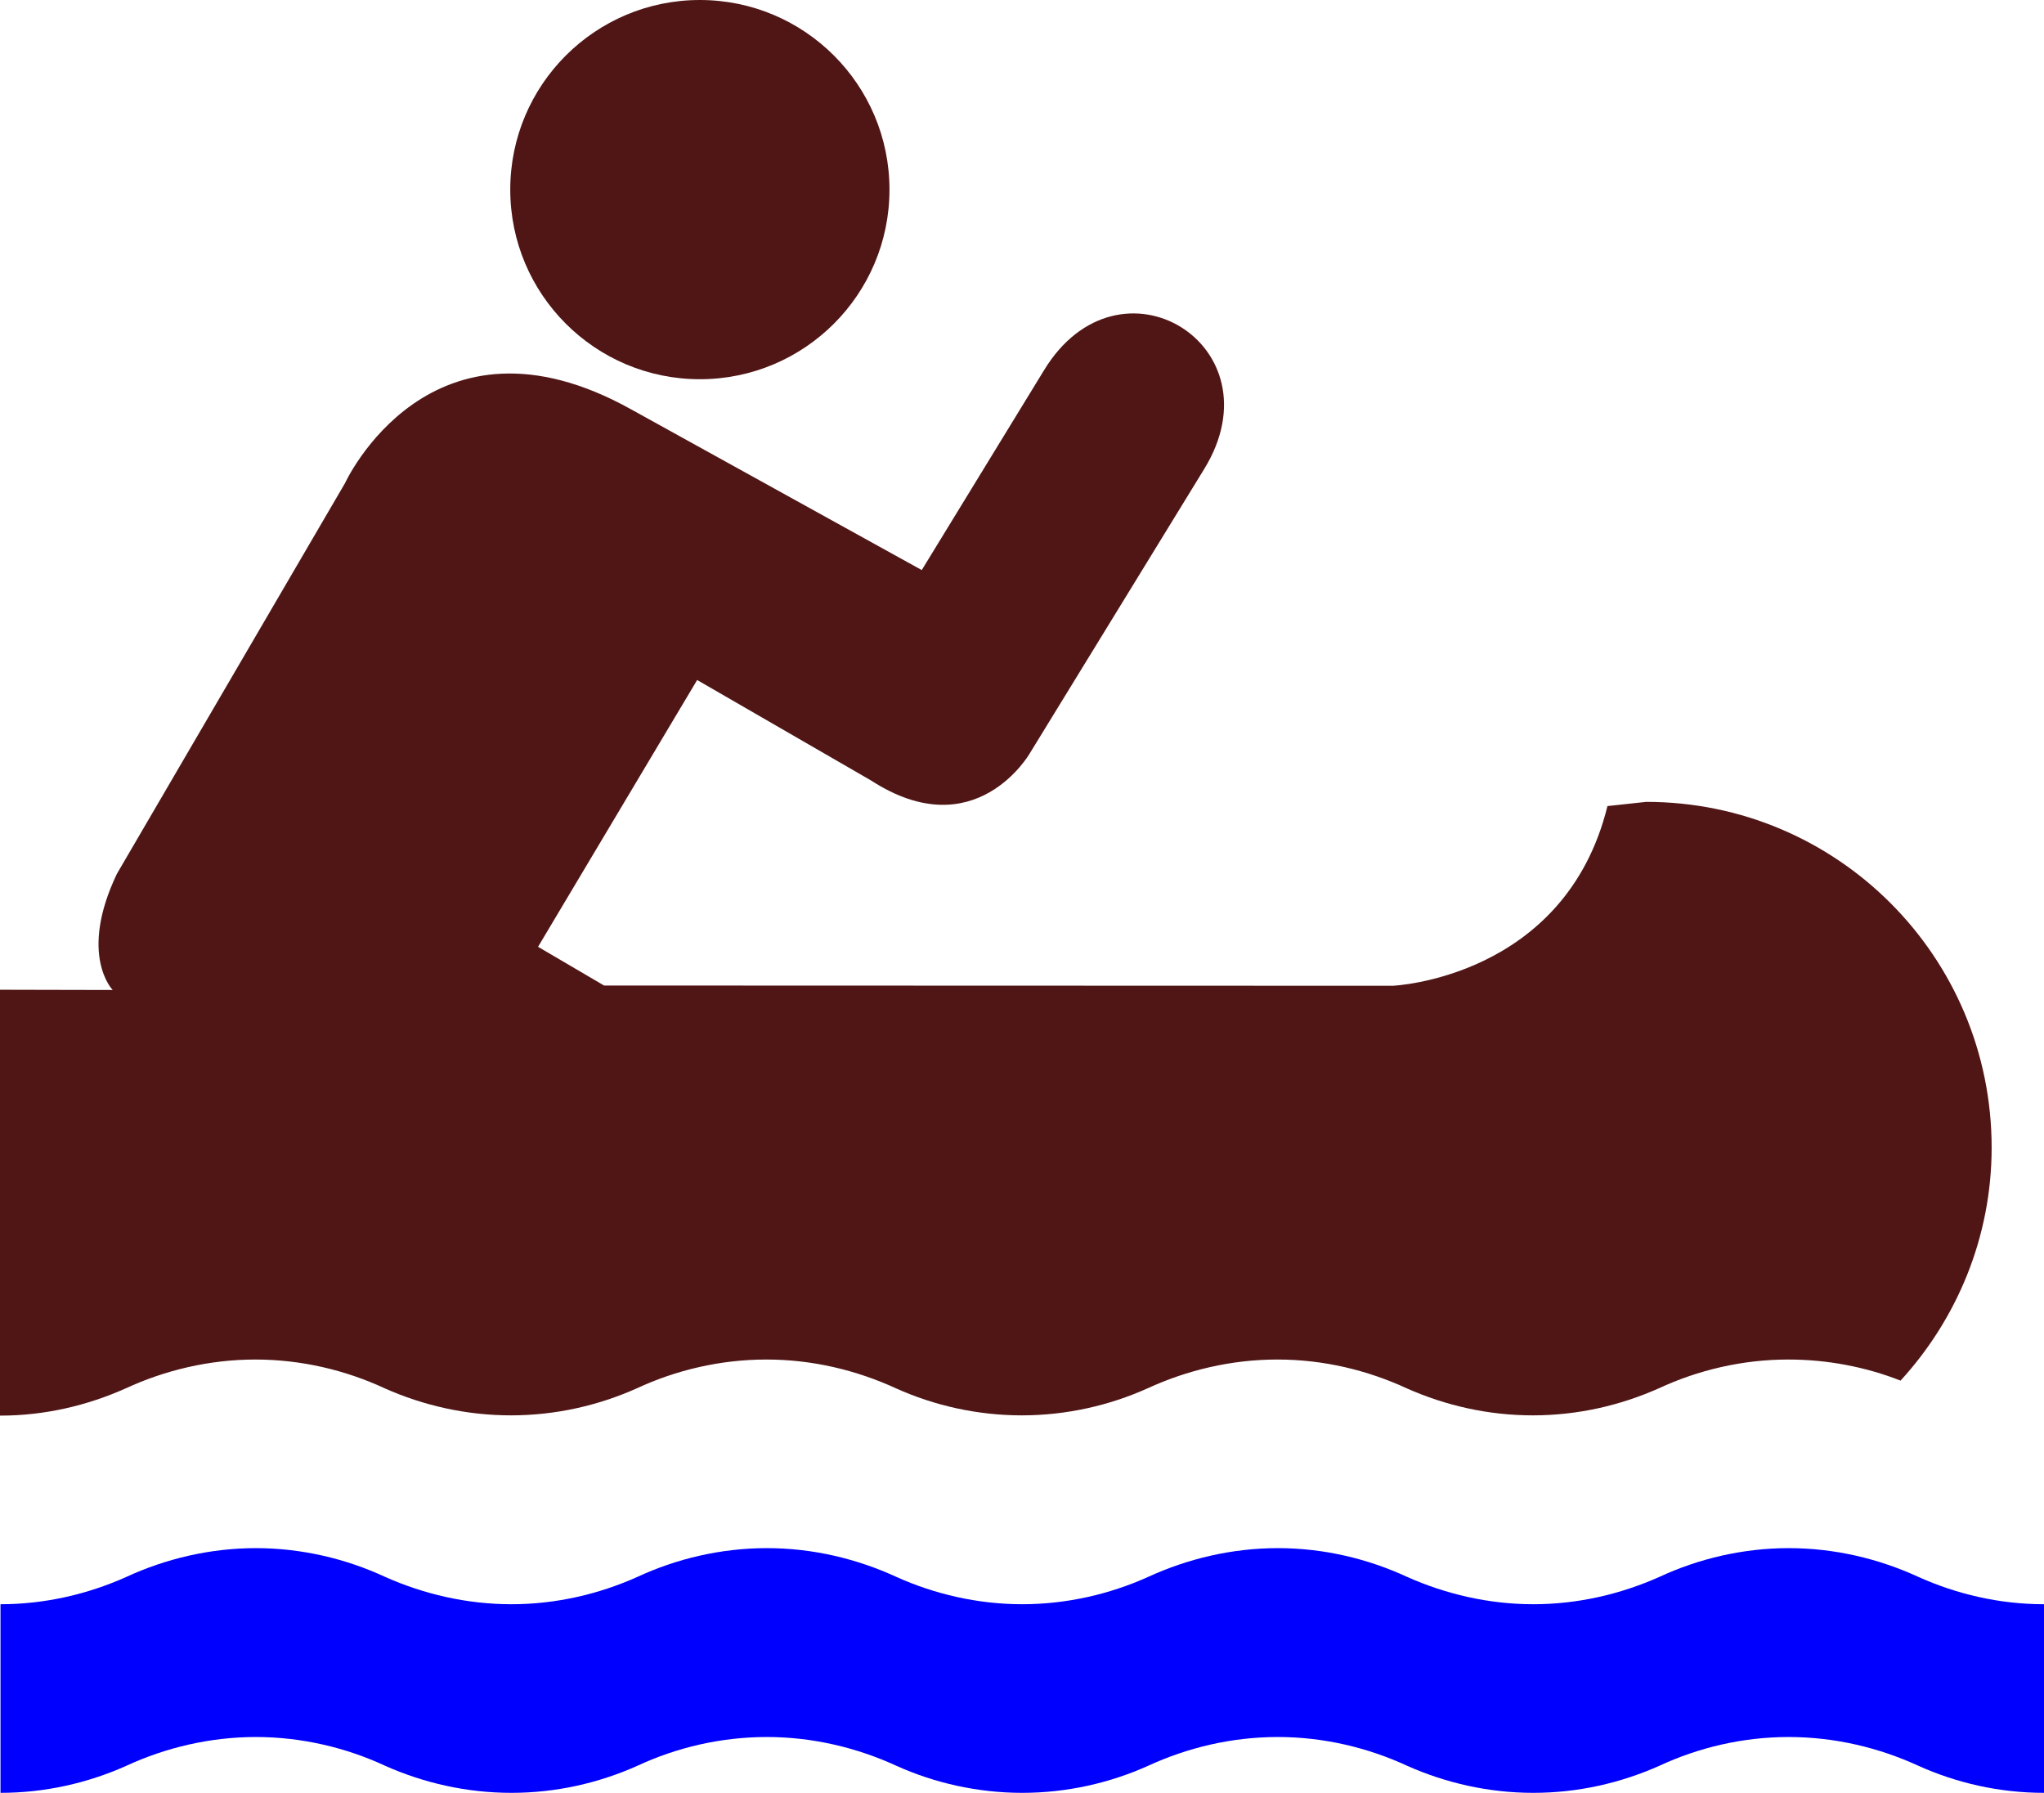
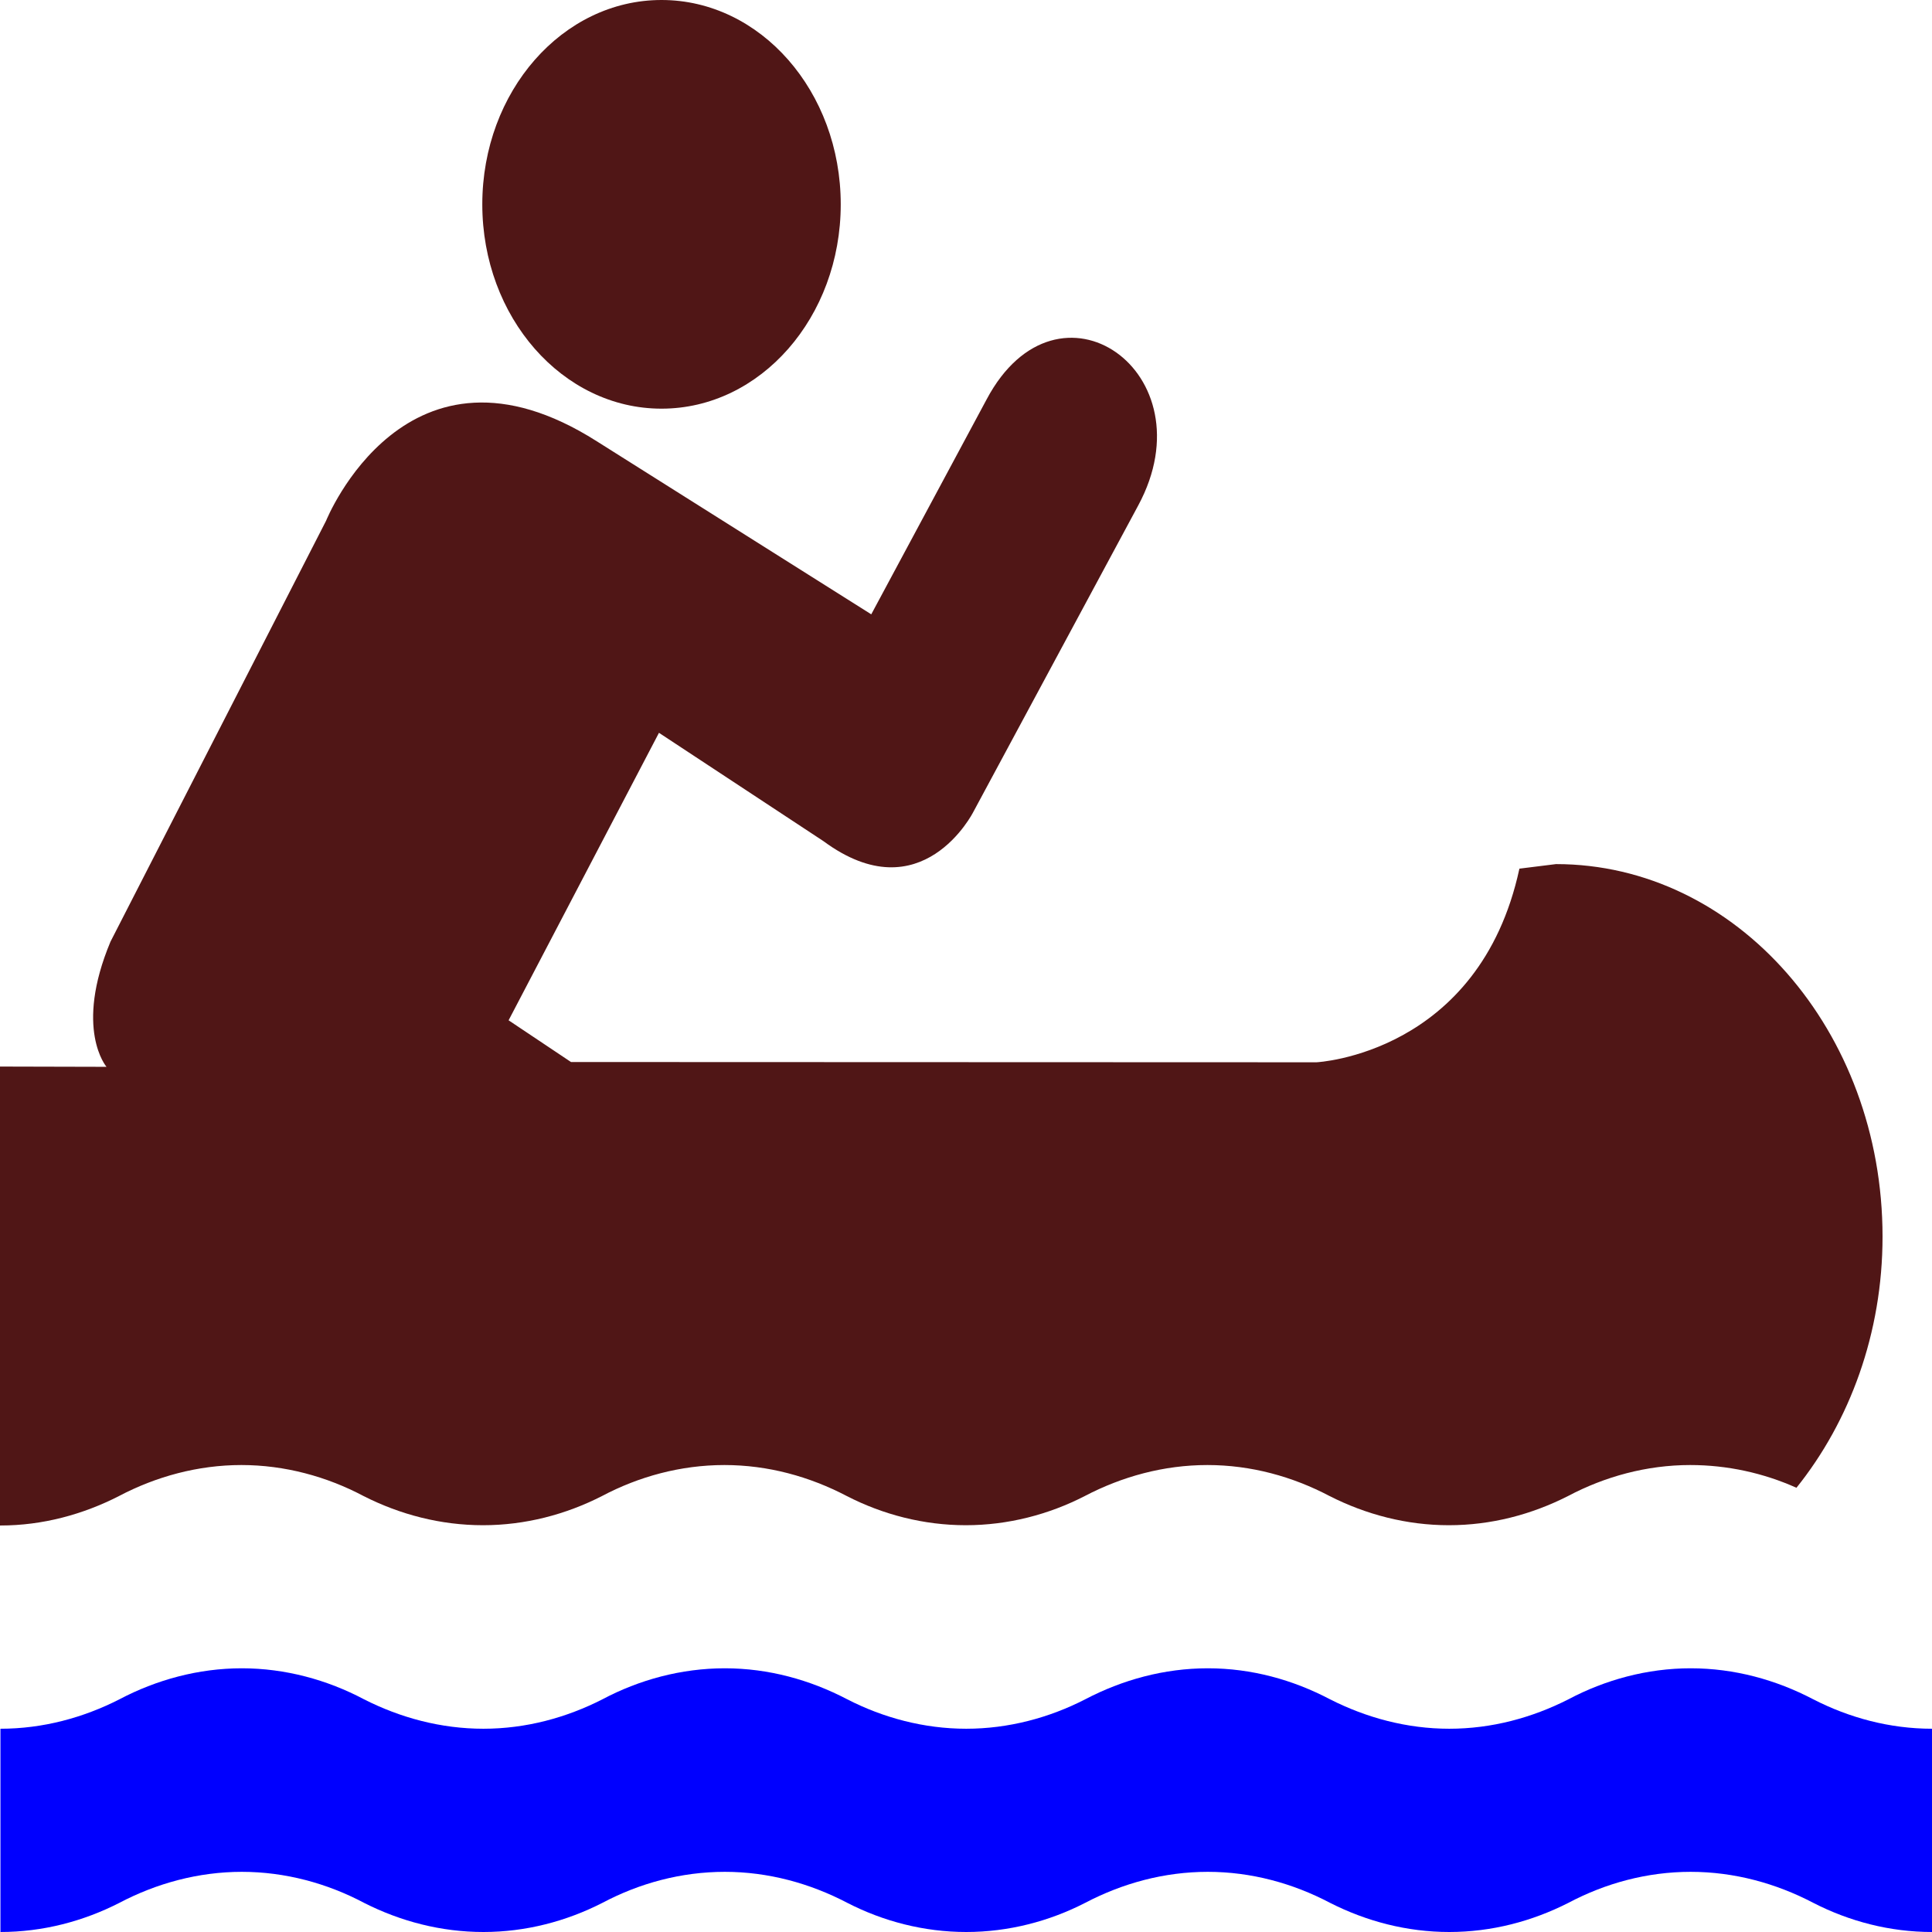
- <svg xmlns="http://www.w3.org/2000/svg" version="1.1" x="0px" y="0px" width="471.171" height="413.276" viewBox="0 0 471.171 413.276" enable-background="new 0 0 580 580" xml:space="preserve" id="svg2">
-   <defs id="defs19">
- 	
- 
- 		
- 		
- 		
- 	</defs>
-   <circle cx="215.743" cy="127.07" r="43.708" id="circle11" style="fill:#501616" transform="translate(-54.414,-83.362)" />
-   <path d="m 29.006,320.026 c 9.039,-4.176 19.279,-6.637 29.863,-6.637 10.583,0 20.823,2.46 29.806,6.637 8.867,3.947 18.764,6.235 29.119,6.235 10.297,0 20.194,-2.288 29.005,-6.235 8.981,-4.176 19.222,-6.637 29.862,-6.637 10.64,0 20.767,2.46 29.863,6.637 8.753,3.947 18.707,6.235 29.005,6.235 10.297,0 20.251,-2.288 29.004,-6.235 9.097,-4.176 19.279,-6.637 29.921,-6.637 10.641,0 20.767,2.46 29.806,6.637 8.867,3.947 18.764,6.235 29.062,6.235 10.355,0 20.194,-2.288 29.063,-6.235 8.981,-4.176 19.222,-6.637 29.806,-6.637 9.096,0 17.906,1.717 25.915,4.863 12.986,-14.188 20.996,-33.066 20.996,-53.719 0,-44.051 -35.642,-79.692 -79.635,-79.692 l -8.925,0.973 c -9.782,39.703 -49.485,41.42 -49.485,41.42 l -181.809,-0.058 -15.218,-8.925 36.671,-61.499 40.104,23.169 c 24.027,15.562 36.556,-6.235 36.556,-6.235 l 40.218,-65.561 C 295.085,79.635 257.957,56.809 240.622,85.413 L 212.476,131.408 145.542,94.394 C 99.146,68.536 79.523,111.385 79.523,111.385 l -52.577,90.047 c -8.924,18.707 -0.973,26.773 -0.973,26.773 L 0,228.148 v 98.17 h 0.114 c 10.243,0.001 20.082,-2.345 28.892,-6.292 z" id="path13" style="fill:#501616" />
-   <path d="m 442.224,363.504 c -9.097,-4.177 -19.223,-6.637 -29.92,-6.637 -10.584,0 -20.824,2.46 -29.806,6.637 -8.867,3.947 -18.707,6.293 -29.063,6.293 -10.298,0 -20.194,-2.346 -29.062,-6.293 -9.039,-4.177 -19.165,-6.637 -29.806,-6.637 -10.641,0 -20.824,2.46 -29.92,6.637 -8.753,3.947 -18.708,6.293 -29.005,6.293 -10.298,0 -20.252,-2.346 -29.005,-6.293 -9.097,-4.177 -19.223,-6.637 -29.863,-6.637 -10.64,0 -20.881,2.46 -29.862,6.637 -8.811,3.947 -18.707,6.293 -29.005,6.293 -10.354,0 -20.252,-2.346 -29.119,-6.293 -8.981,-4.177 -19.223,-6.637 -29.806,-6.637 -10.584,0 -20.824,2.46 -29.863,6.637 -8.81,3.947 -18.707,6.293 -29.005,6.293 v 43.479 c 10.298,0 20.195,-2.288 29.005,-6.236 9.039,-4.176 19.279,-6.636 29.863,-6.636 10.583,0 20.824,2.46 29.806,6.636 8.867,3.948 18.765,6.236 29.119,6.236 10.298,0 20.194,-2.288 29.005,-6.236 8.981,-4.176 19.165,-6.636 29.862,-6.636 10.584,0 20.767,2.46 29.863,6.636 8.753,3.948 18.707,6.236 29.005,6.236 10.297,0 20.252,-2.288 29.005,-6.236 9.096,-4.176 19.222,-6.636 29.92,-6.636 10.583,0 20.767,2.46 29.806,6.636 8.867,3.948 18.764,6.236 29.062,6.236 10.355,0 20.195,-2.288 29.063,-6.236 8.981,-4.176 19.165,-6.636 29.806,-6.636 10.641,0 20.823,2.46 29.92,6.636 8.753,3.948 18.65,6.236 28.947,6.236 v -43.479 c -10.297,0 -20.194,-2.346 -28.947,-6.293 z" id="path15" style="fill:#0000ff" />
+ <svg xmlns="http://www.w3.org/2000/svg" version="1.1" x="0px" y="0px" width="160" height="160" viewBox="0 0 160 160" enable-background="new 0 0 580 580" xml:space="preserve" id="svg2">
+   <defs id="defs19" />
+   <ellipse cx="54.784" cy="16.922" id="circle11" style="fill:#501616;stroke-width:0.363" rx="14.842" ry="16.922" />
+   <path d="m 9.85,123.898 c 3.069,-1.617 6.547,-2.57 10.141,-2.57 3.594,0 7.071,0.952 10.122,2.57 3.011,1.528 6.372,2.414 9.888,2.414 3.497,0 6.857,-0.886 9.85,-2.414 3.05,-1.617 6.527,-2.57 10.141,-2.57 3.613,0 7.052,0.952 10.141,2.57 2.972,1.528 6.353,2.414 9.85,2.414 3.497,0 6.877,-0.886 9.849,-2.414 3.089,-1.617 6.547,-2.57 10.161,-2.57 3.613,0 7.052,0.952 10.122,2.57 3.011,1.528 6.372,2.414 9.869,2.414 3.516,0 6.857,-0.886 9.869,-2.414 3.05,-1.617 6.527,-2.57 10.121,-2.57 3.089,0 6.081,0.665 8.8,1.883 4.41,-5.493 7.13,-12.802 7.13,-20.797 0,-17.054 -12.103,-30.853 -27.042,-30.853 l -3.031,0.377 c -3.322,15.371 -16.804,16.036 -16.804,16.036 l -61.739,-0.022 -5.168,-3.455 12.453,-23.809 13.618,8.97 c 8.159,6.025 12.414,-2.414 12.414,-2.414 l 13.657,-25.382 c 5.945,-11.03 -6.663,-19.867 -12.55,-8.793 l -9.558,17.807 -22.729,-14.33 c -15.755,-10.011 -22.419,6.578 -22.419,6.578 L 9.15,77.985 C 6.12,85.227 8.82,88.35 8.82,88.35 L 0,88.328 v 38.007 h 0.039 c 3.478,3.9e-4 6.819,-0.908 9.811,-2.436 z" id="path13" style="fill:#501616;stroke-width:0.363" />
+   <path d="m 150.17,140.731 c -3.089,-1.617 -6.528,-2.57 -10.16,-2.57 -3.594,0 -7.071,0.952 -10.122,2.57 -3.011,1.528 -6.353,2.436 -9.869,2.436 -3.497,0 -6.857,-0.908 -9.869,-2.436 -3.069,-1.617 -6.508,-2.57 -10.121,-2.57 -3.613,0 -7.071,0.952 -10.16,2.57 -2.972,1.528 -6.353,2.436 -9.85,2.436 -3.497,0 -6.877,-0.908 -9.85,-2.436 -3.089,-1.617 -6.528,-2.57 -10.141,-2.57 -3.613,0 -7.091,0.952 -10.141,2.57 -2.992,1.528 -6.353,2.436 -9.85,2.436 -3.516,0 -6.877,-0.908 -9.888,-2.436 -3.05,-1.617 -6.528,-2.57 -10.121,-2.57 -3.594,0 -7.071,0.952 -10.141,2.57 -2.992,1.528 -6.353,2.436 -9.85,2.436 V 160 c 3.497,0 6.858,-0.886 9.85,-2.414 3.069,-1.617 6.547,-2.569 10.141,-2.569 3.594,0 7.071,0.952 10.121,2.569 C 33.162,159.114 36.523,160 40.039,160 c 3.497,0 6.857,-0.886 9.85,-2.414 3.05,-1.617 6.508,-2.569 10.141,-2.569 3.594,0 7.052,0.952 10.141,2.569 C 73.142,159.114 76.522,160 80.019,160 c 3.497,0 6.877,-0.886 9.85,-2.414 3.089,-1.617 6.527,-2.569 10.16,-2.569 3.594,0 7.052,0.952 10.121,2.569 3.011,1.528 6.372,2.414 9.869,2.414 3.516,0 6.858,-0.886 9.869,-2.414 3.05,-1.617 6.508,-2.569 10.122,-2.569 3.613,0 7.071,0.952 10.16,2.569 C 153.143,159.114 156.503,160 160,160 v -16.833 c -3.497,0 -6.857,-0.908 -9.83,-2.436 z" id="path15" style="fill:#0000ff;stroke-width:0.363" />
</svg>
